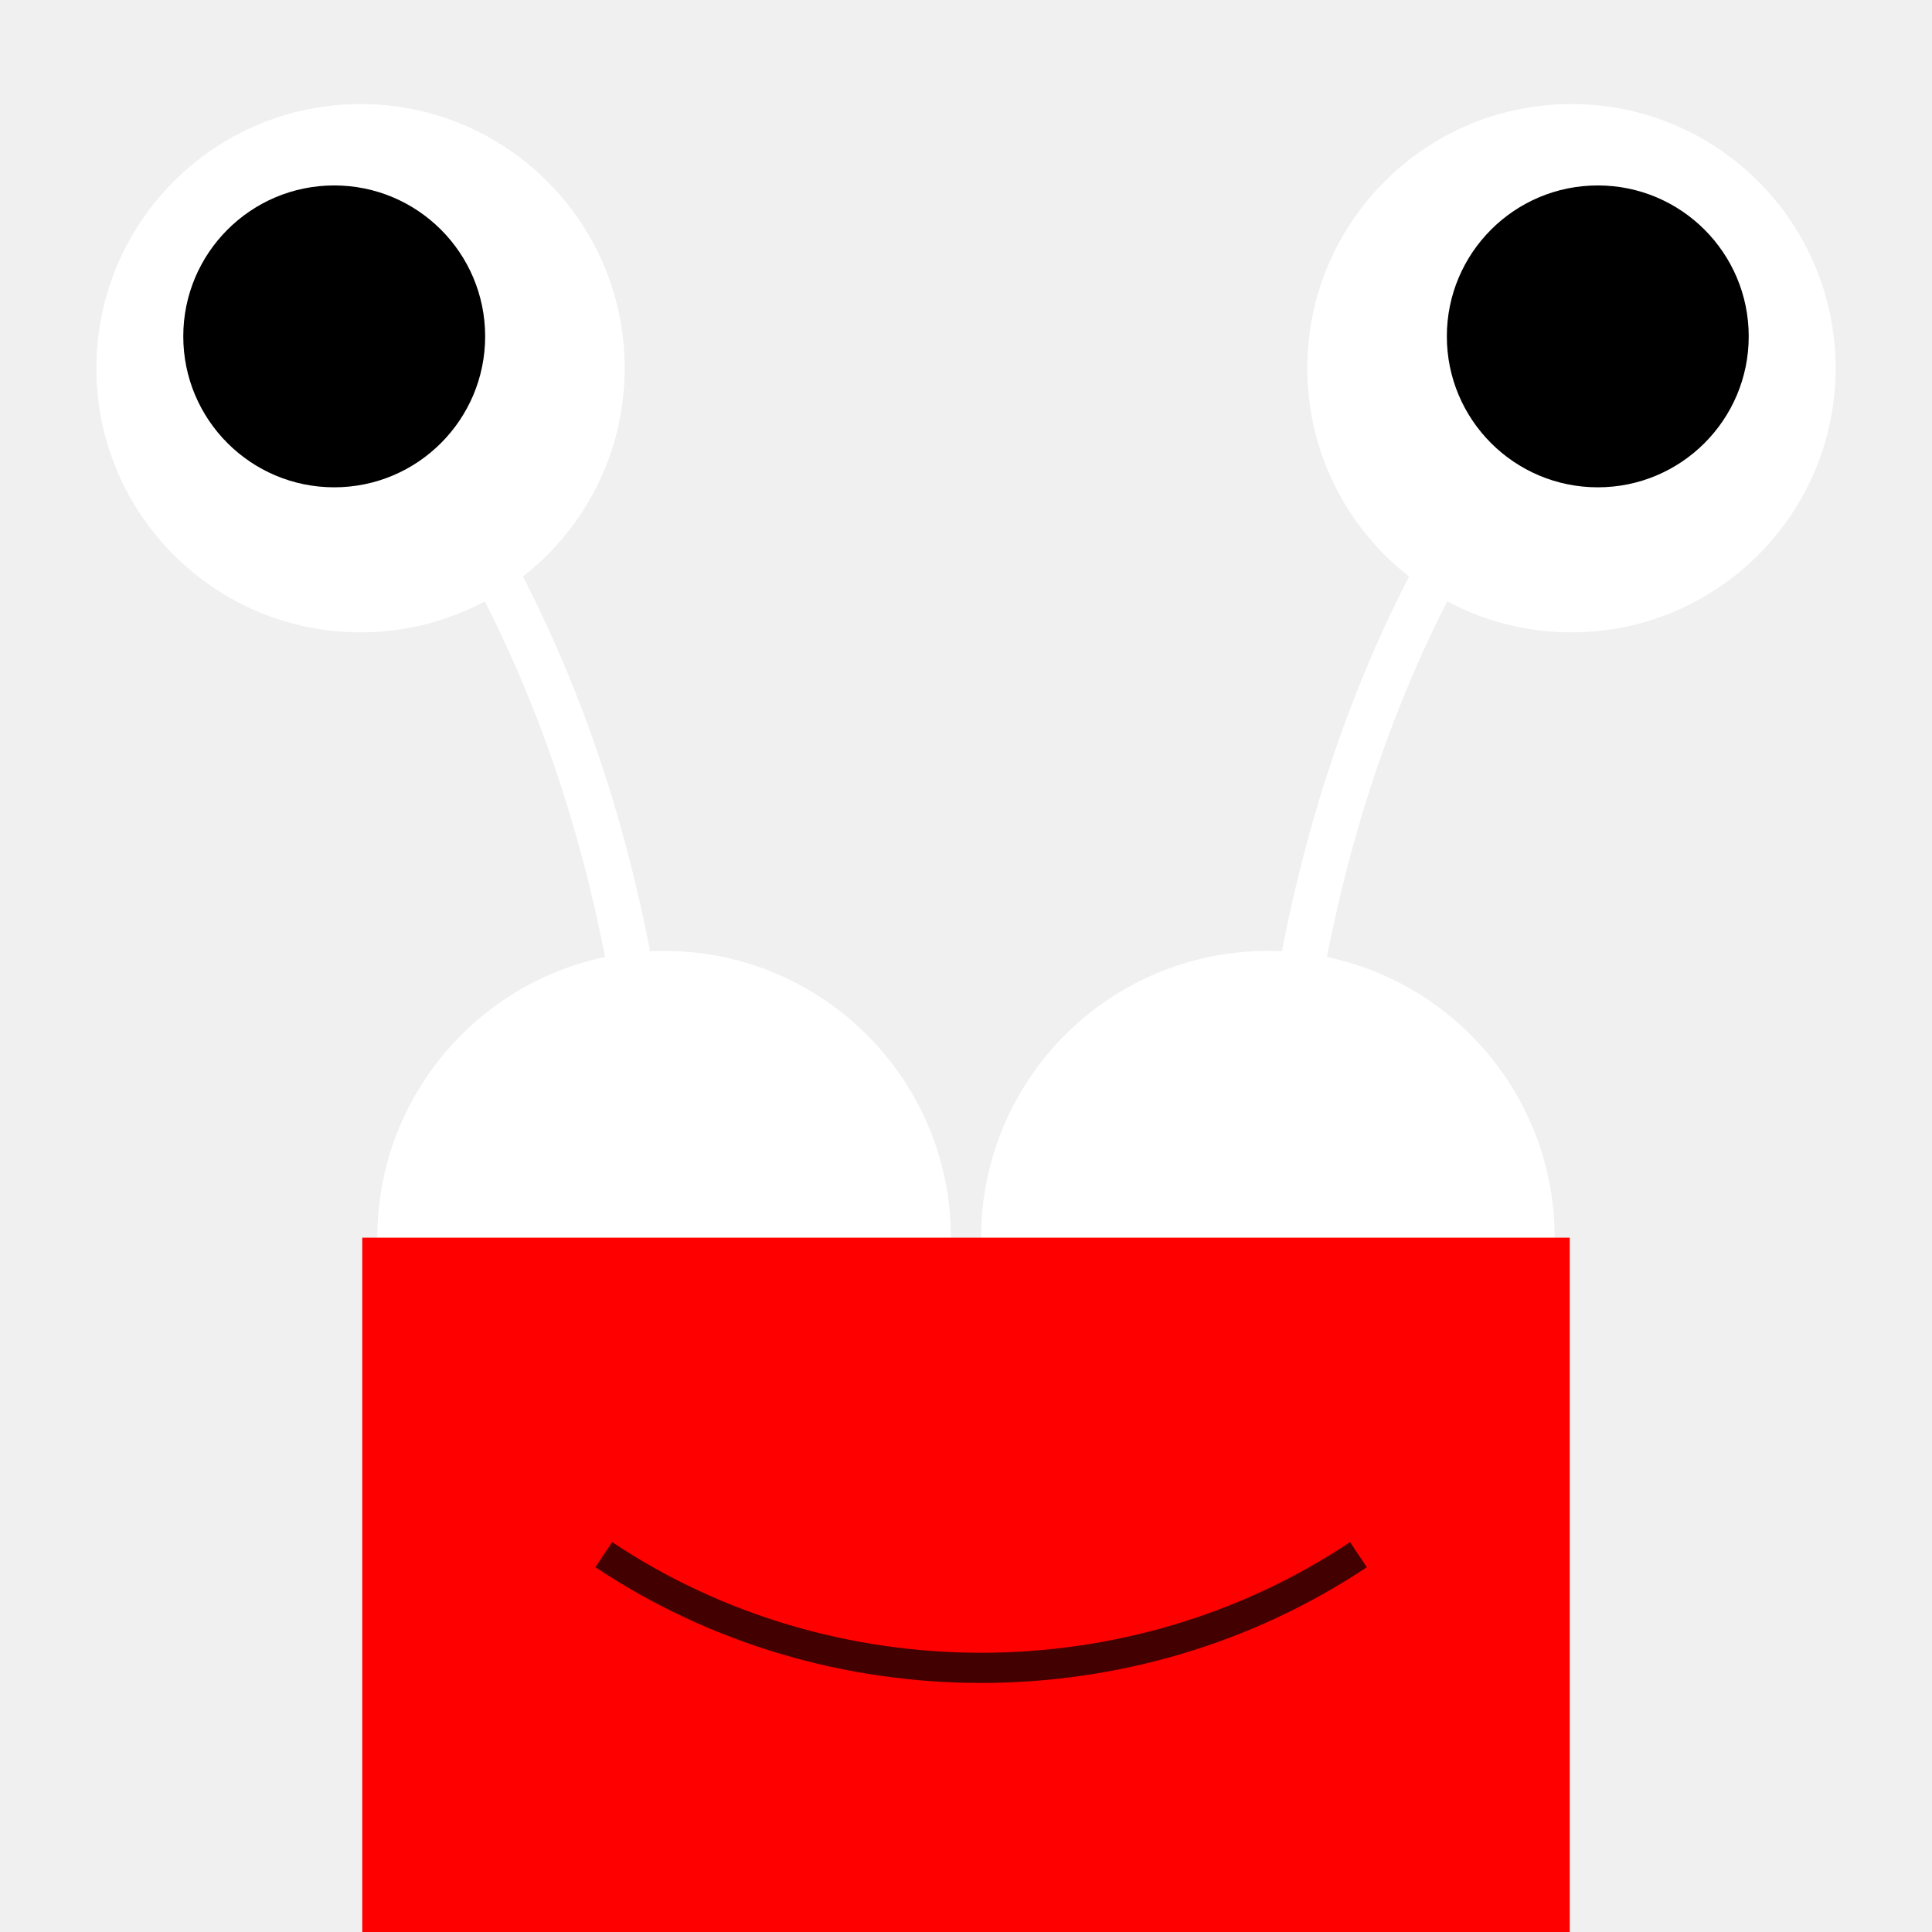
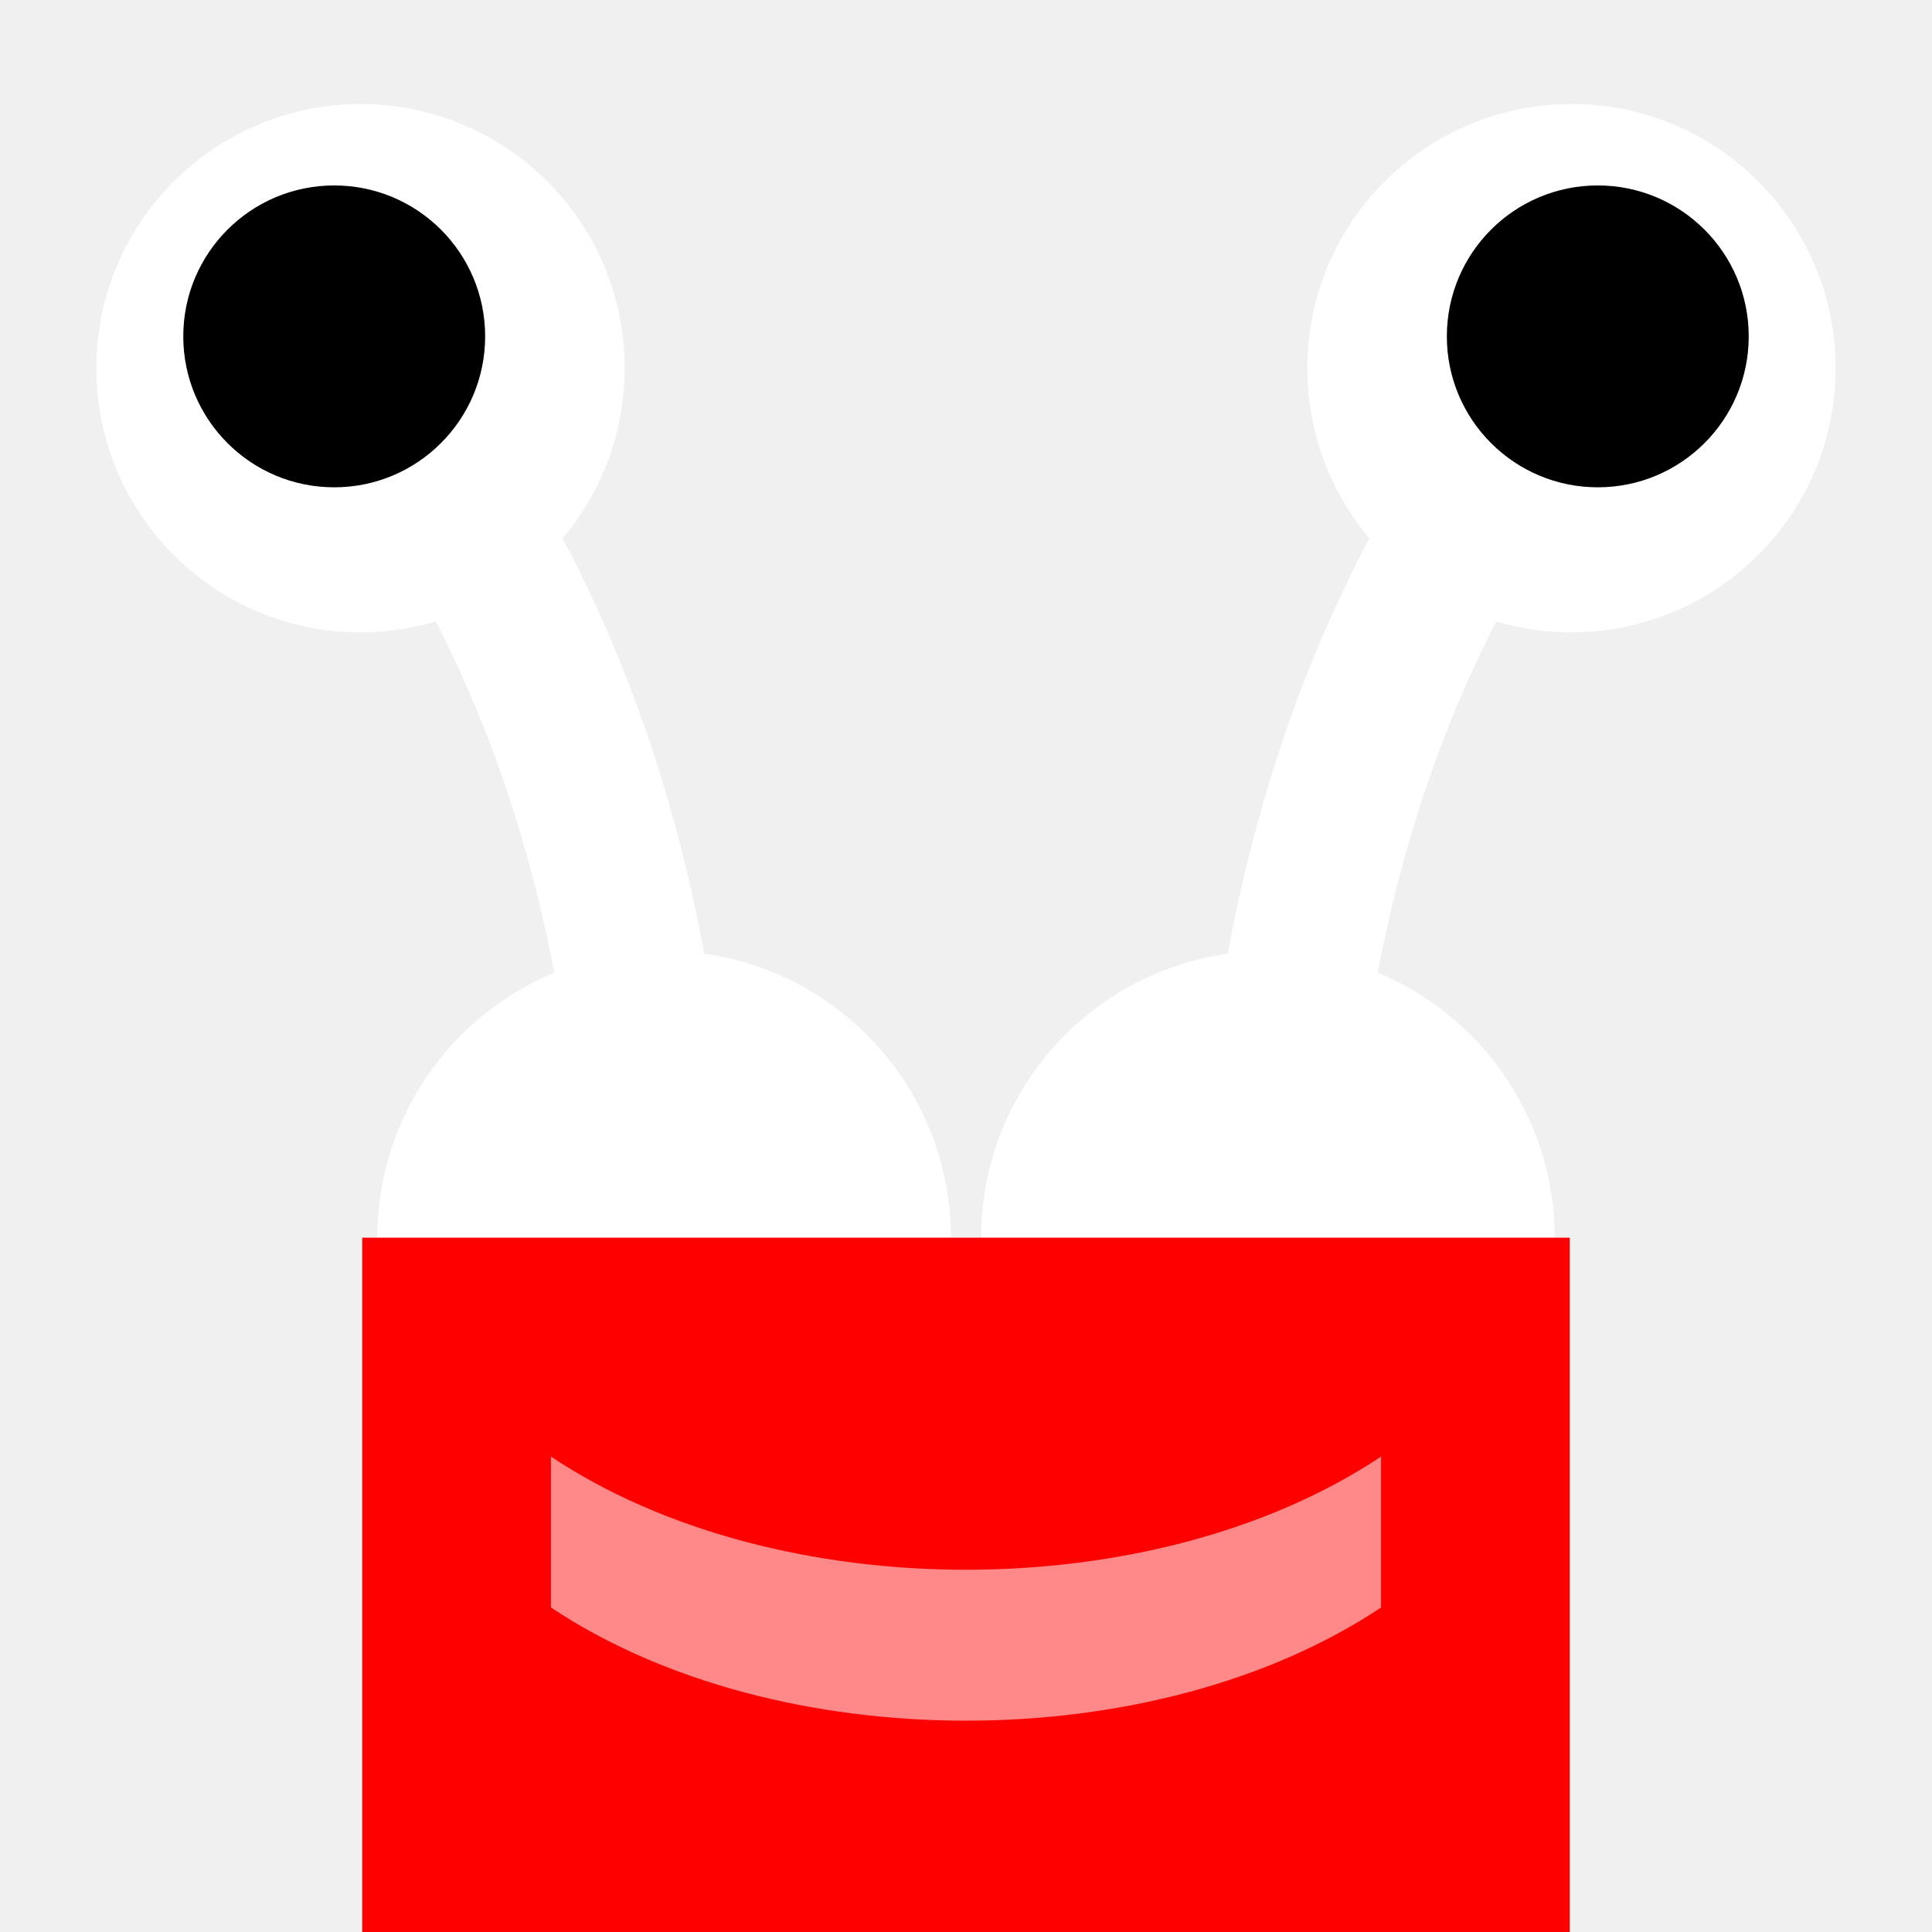
<svg xmlns="http://www.w3.org/2000/svg" xmlns:xlink="http://www.w3.org/1999/xlink" version="1.1" id="svg2" viewBox="0 0 128 128" height="128" width="128">
  <defs id="defs4" />
-   <g transform="translate(0,-924.3622)" id="layer1">
-     <g transform="translate(-3.44643,0)" id="g4164">
-       <use x="0" y="0" xlink:href="#g4142" id="use4145" transform="matrix(-1,0,0,1,134.8929,0)" width="100%" height="100%" />
-       <g id="g4142">
-         <circle r="17.5" cy="948.756" cx="27.333" id="path4138" style="color:#000000;clip-rule:nonzero;display:inline;overflow:visible;visibility:visible;opacity:1;isolation:auto;mix-blend-mode:normal;color-interpolation:sRGB;color-interpolation-filters:linearRGB;solid-color:#000000;solid-opacity:1;fill:#ffffff;fill-opacity:1;fill-rule:evenodd;stroke:none;stroke-width:1px;stroke-linecap:butt;stroke-linejoin:miter;stroke-miterlimit:4;stroke-dasharray:none;stroke-dashoffset:0;stroke-opacity:1;color-rendering:auto;image-rendering:auto;shape-rendering:auto;text-rendering:auto;enable-background:accumulate" />
-         <path style="fill:none;fill-rule:evenodd;stroke:#ffffff;stroke-width:3;stroke-linecap:square;stroke-linejoin:miter;stroke-miterlimit:4;stroke-dasharray:none;stroke-opacity:1" d="m 27.333,948.756 c 16.841,20.929 18.796,42.817 20.113,57.606" id="path4147" />
-         <circle r="19" cy="1006.362" cx="47.446" id="path4170" style="color:#000000;clip-rule:nonzero;display:inline;overflow:visible;visibility:visible;opacity:1;isolation:auto;mix-blend-mode:normal;color-interpolation:sRGB;color-interpolation-filters:linearRGB;solid-color:#000000;solid-opacity:1;fill:#ffffff;fill-opacity:1;fill-rule:evenodd;stroke:none;stroke-width:4.105;stroke-linecap:square;stroke-linejoin:miter;stroke-miterlimit:4;stroke-dasharray:none;stroke-dashoffset:0;stroke-opacity:1;color-rendering:auto;image-rendering:auto;shape-rendering:auto;text-rendering:auto;enable-background:accumulate" />
-         <circle r="10" cy="946.648" cx="25.589" id="path4172" style="color:#000000;clip-rule:nonzero;display:inline;overflow:visible;visibility:visible;opacity:1;isolation:auto;mix-blend-mode:normal;color-interpolation:sRGB;color-interpolation-filters:linearRGB;solid-color:#000000;solid-opacity:1;fill:#000000;fill-opacity:1;fill-rule:evenodd;stroke:none;stroke-width:3;stroke-linecap:square;stroke-linejoin:miter;stroke-miterlimit:4;stroke-dasharray:none;stroke-dashoffset:0;stroke-opacity:1;color-rendering:auto;image-rendering:auto;shape-rendering:auto;text-rendering:auto;enable-background:accumulate" />
-       </g>
+   <g id="g4164" transform="translate(-3.44643,-924.3622)">
+     <use height="100%" width="100%" transform="matrix(-1,0,0,1,134.8929,0)" id="use4145" xlink:href="#g4142" y="0" x="0" />
+     <g id="g4142">
+       <circle style="color:#000000;clip-rule:nonzero;display:inline;overflow:visible;visibility:visible;opacity:1;isolation:auto;mix-blend-mode:normal;color-interpolation:sRGB;color-interpolation-filters:linearRGB;solid-color:#000000;solid-opacity:1;fill:#ffffff;fill-opacity:1;fill-rule:evenodd;stroke:none;stroke-width:1px;stroke-linecap:butt;stroke-linejoin:miter;stroke-miterlimit:4;stroke-dasharray:none;stroke-dashoffset:0;stroke-opacity:1;color-rendering:auto;image-rendering:auto;shape-rendering:auto;text-rendering:auto;enable-background:accumulate" id="path4138" cx="27.333" cy="948.756" r="17.5" />
+       <path id="path4147" d="m 27.333,948.756 c 16.841,20.929 18.796,42.817 20.113,57.606" style="fill:none;fill-rule:evenodd;stroke:#ffffff;stroke-width:10;stroke-linecap:butt;stroke-linejoin:miter;stroke-miterlimit:4;stroke-dasharray:none;stroke-opacity:1" />
+       <circle style="color:#000000;clip-rule:nonzero;display:inline;overflow:visible;visibility:visible;opacity:1;isolation:auto;mix-blend-mode:normal;color-interpolation:sRGB;color-interpolation-filters:linearRGB;solid-color:#000000;solid-opacity:1;fill:#ffffff;fill-opacity:1;fill-rule:evenodd;stroke:none;stroke-width:4.105;stroke-linecap:square;stroke-linejoin:miter;stroke-miterlimit:4;stroke-dasharray:none;stroke-dashoffset:0;stroke-opacity:1;color-rendering:auto;image-rendering:auto;shape-rendering:auto;text-rendering:auto;enable-background:accumulate" id="path4170" cx="47.446" cy="1006.362" r="19" />
+       <circle style="color:#000000;clip-rule:nonzero;display:inline;overflow:visible;visibility:visible;opacity:1;isolation:auto;mix-blend-mode:normal;color-interpolation:sRGB;color-interpolation-filters:linearRGB;solid-color:#000000;solid-opacity:1;fill:#000000;fill-opacity:1;fill-rule:evenodd;stroke:none;stroke-width:3;stroke-linecap:square;stroke-linejoin:miter;stroke-miterlimit:4;stroke-dasharray:none;stroke-dashoffset:0;stroke-opacity:1;color-rendering:auto;image-rendering:auto;shape-rendering:auto;text-rendering:auto;enable-background:accumulate" id="path4172" cx="25.589" cy="946.648" r="10" />
    </g>
-     <rect y="1006.362" x="24" height="46" width="80" id="rect4136" style="color:#000000;clip-rule:nonzero;display:inline;overflow:visible;visibility:visible;opacity:1;isolation:auto;mix-blend-mode:normal;color-interpolation:sRGB;color-interpolation-filters:linearRGB;solid-color:#000000;solid-opacity:1;fill:#ff0000;fill-opacity:1;fill-rule:evenodd;stroke:none;stroke-width:1px;stroke-linecap:butt;stroke-linejoin:miter;stroke-miterlimit:4;stroke-dasharray:none;stroke-dashoffset:0;stroke-opacity:1;color-rendering:auto;image-rendering:auto;shape-rendering:auto;text-rendering:auto;enable-background:accumulate" />
-     <path id="path4174" d="m 40,1027.362 c 15,10 35,10 50,0" style="fill:none;fill-rule:evenodd;stroke:#430000;stroke-width:2;stroke-linecap:butt;stroke-linejoin:miter;stroke-miterlimit:4;stroke-dasharray:none;stroke-opacity:1" />
  </g>
+   <rect style="color:#000000;clip-rule:nonzero;display:inline;overflow:visible;visibility:visible;opacity:1;isolation:auto;mix-blend-mode:normal;color-interpolation:sRGB;color-interpolation-filters:linearRGB;solid-color:#000000;solid-opacity:1;fill:#ff0000;fill-opacity:1;fill-rule:evenodd;stroke:none;stroke-width:1px;stroke-linecap:butt;stroke-linejoin:miter;stroke-miterlimit:4;stroke-dasharray:none;stroke-dashoffset:0;stroke-opacity:1;color-rendering:auto;image-rendering:auto;shape-rendering:auto;text-rendering:auto;enable-background:accumulate" id="rect4136" width="80" height="46" x="24" y="82" />
+   <path style="color:#000000;clip-rule:nonzero;display:inline;overflow:visible;visibility:visible;opacity:1;isolation:auto;mix-blend-mode:normal;color-interpolation:sRGB;color-interpolation-filters:linearRGB;solid-color:#000000;solid-opacity:1;fill:#ffffff;fill-opacity:0.532;fill-rule:evenodd;stroke:none;stroke-width:0.3;stroke-linecap:square;stroke-linejoin:miter;stroke-miterlimit:4;stroke-dasharray:none;stroke-dashoffset:0;stroke-opacity:1;color-rendering:auto;image-rendering:auto;shape-rendering:auto;text-rendering:auto;enable-background:accumulate" d="m 36.5,96.5 c 15,10 40,10 55,0 l 0,10 c -15,10 -40,10 -55,0 z" id="rect4153" />
</svg>
